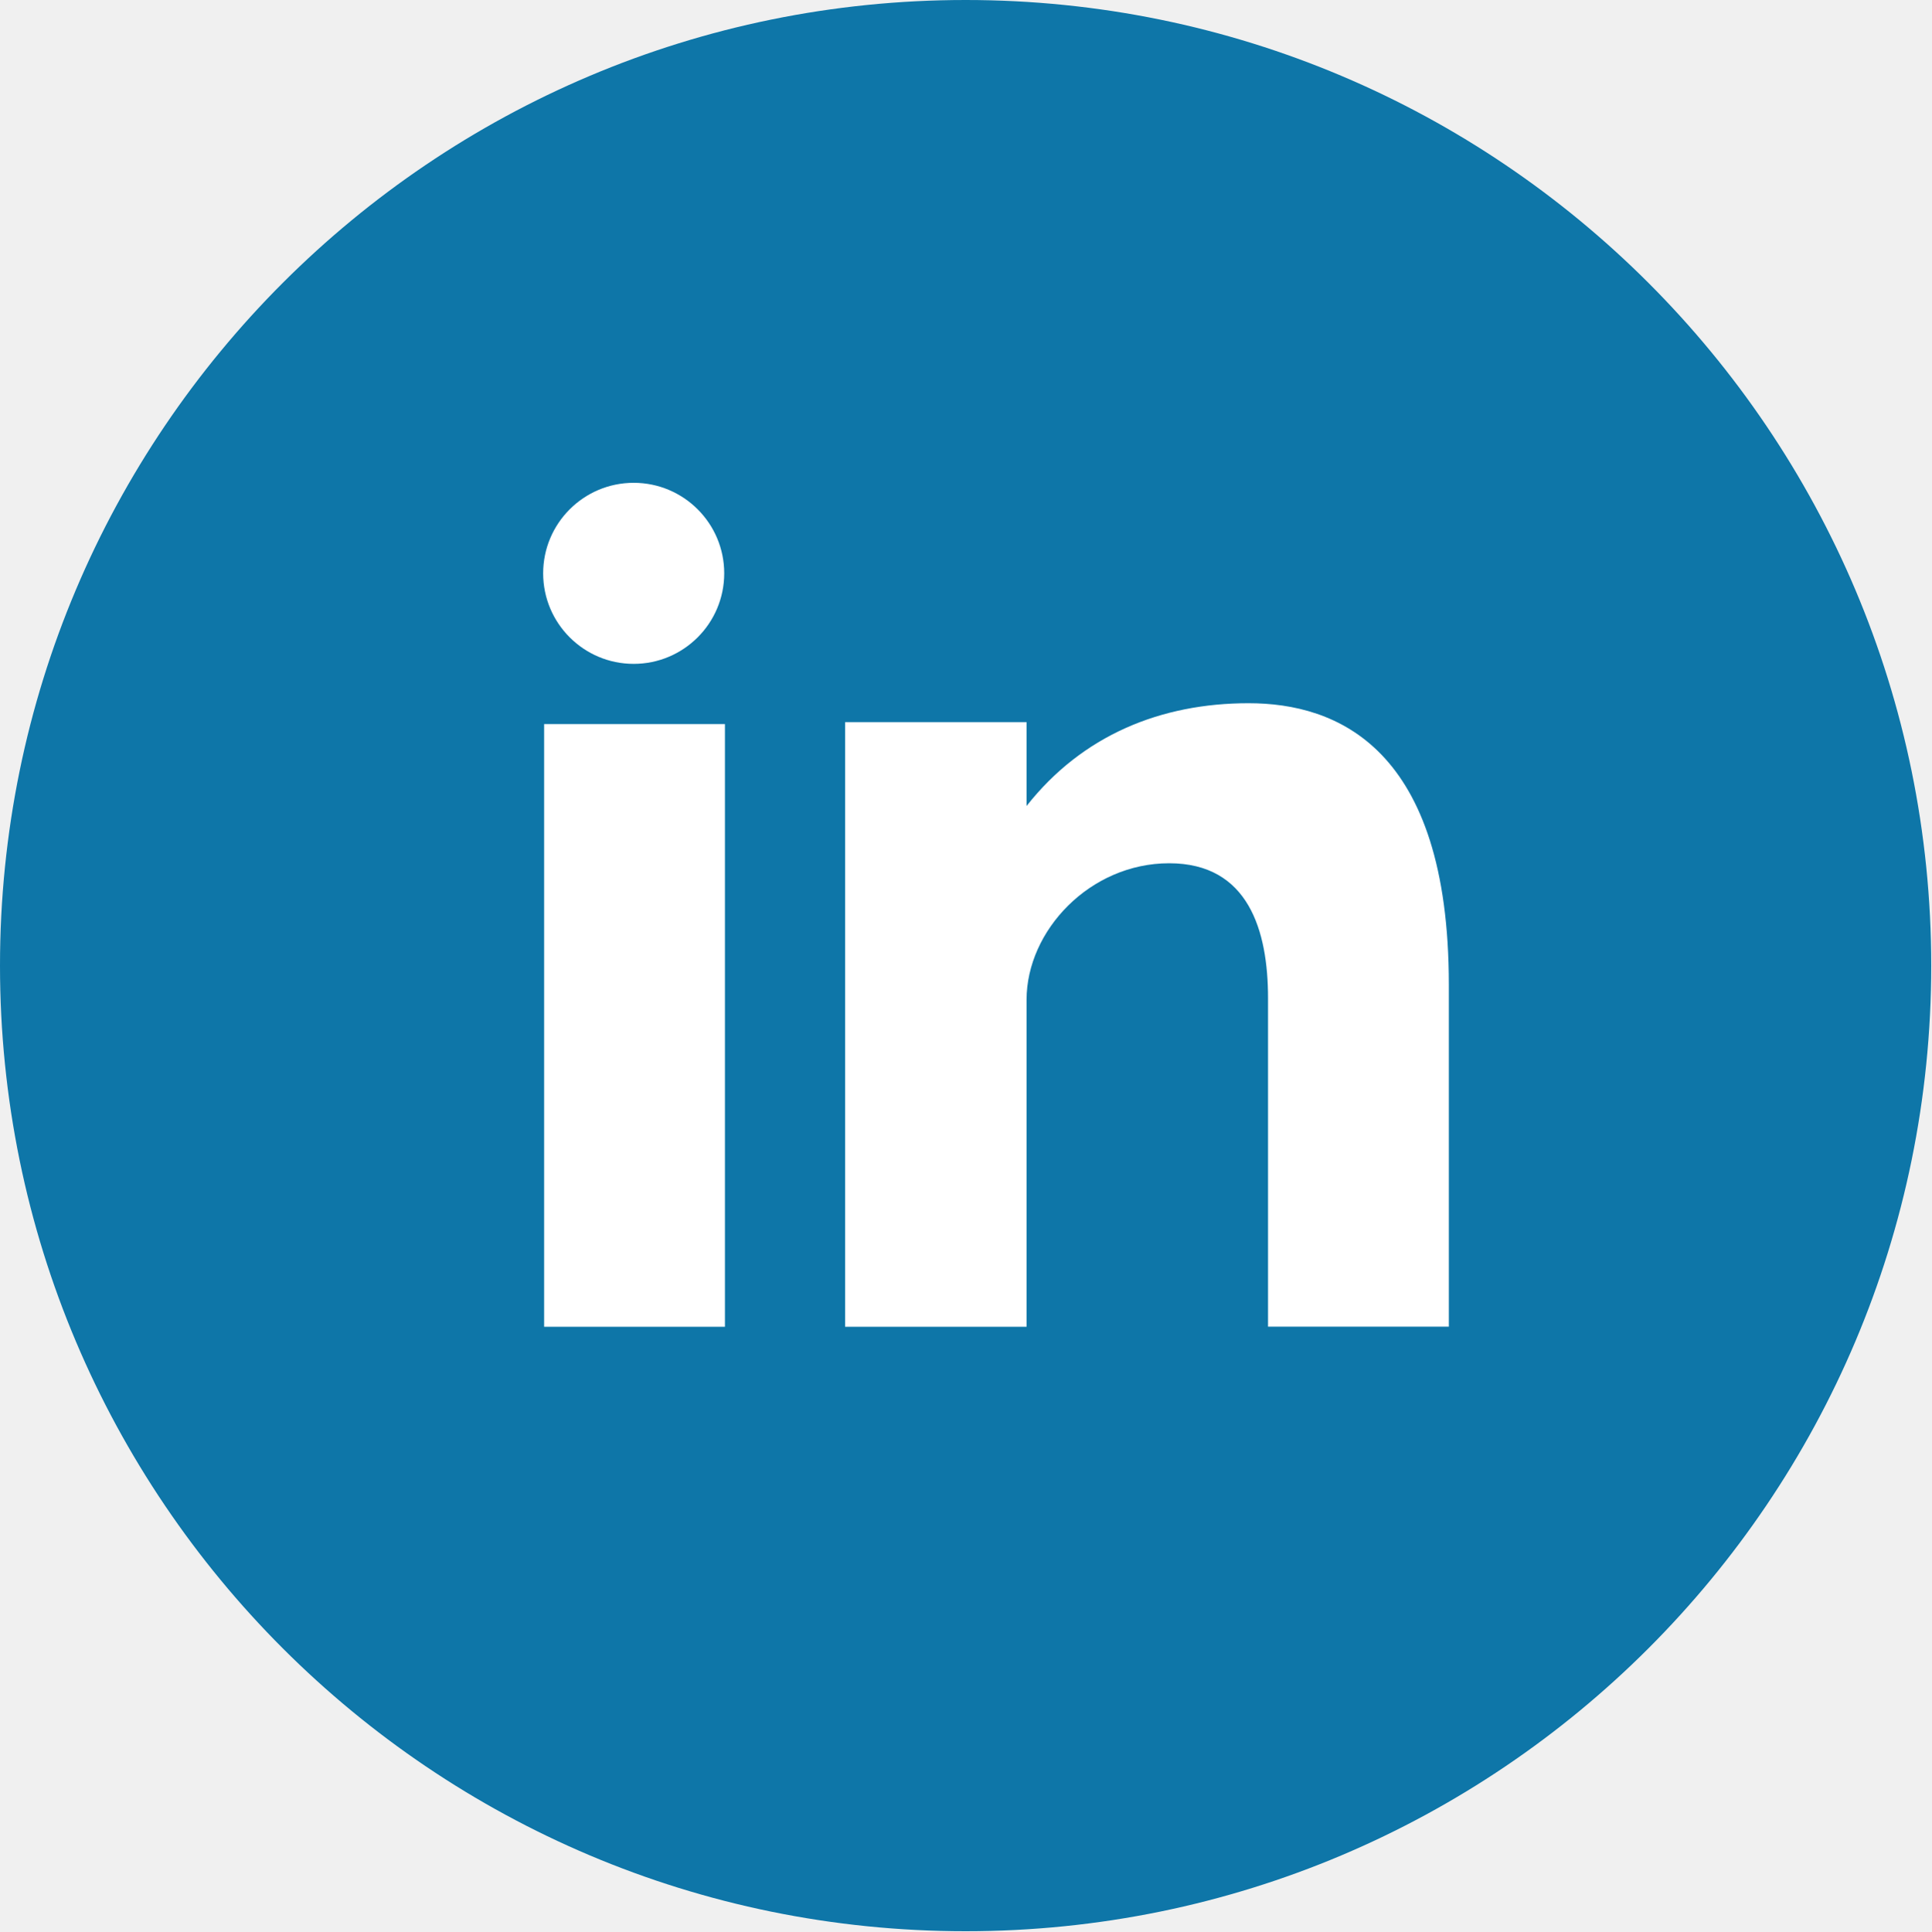
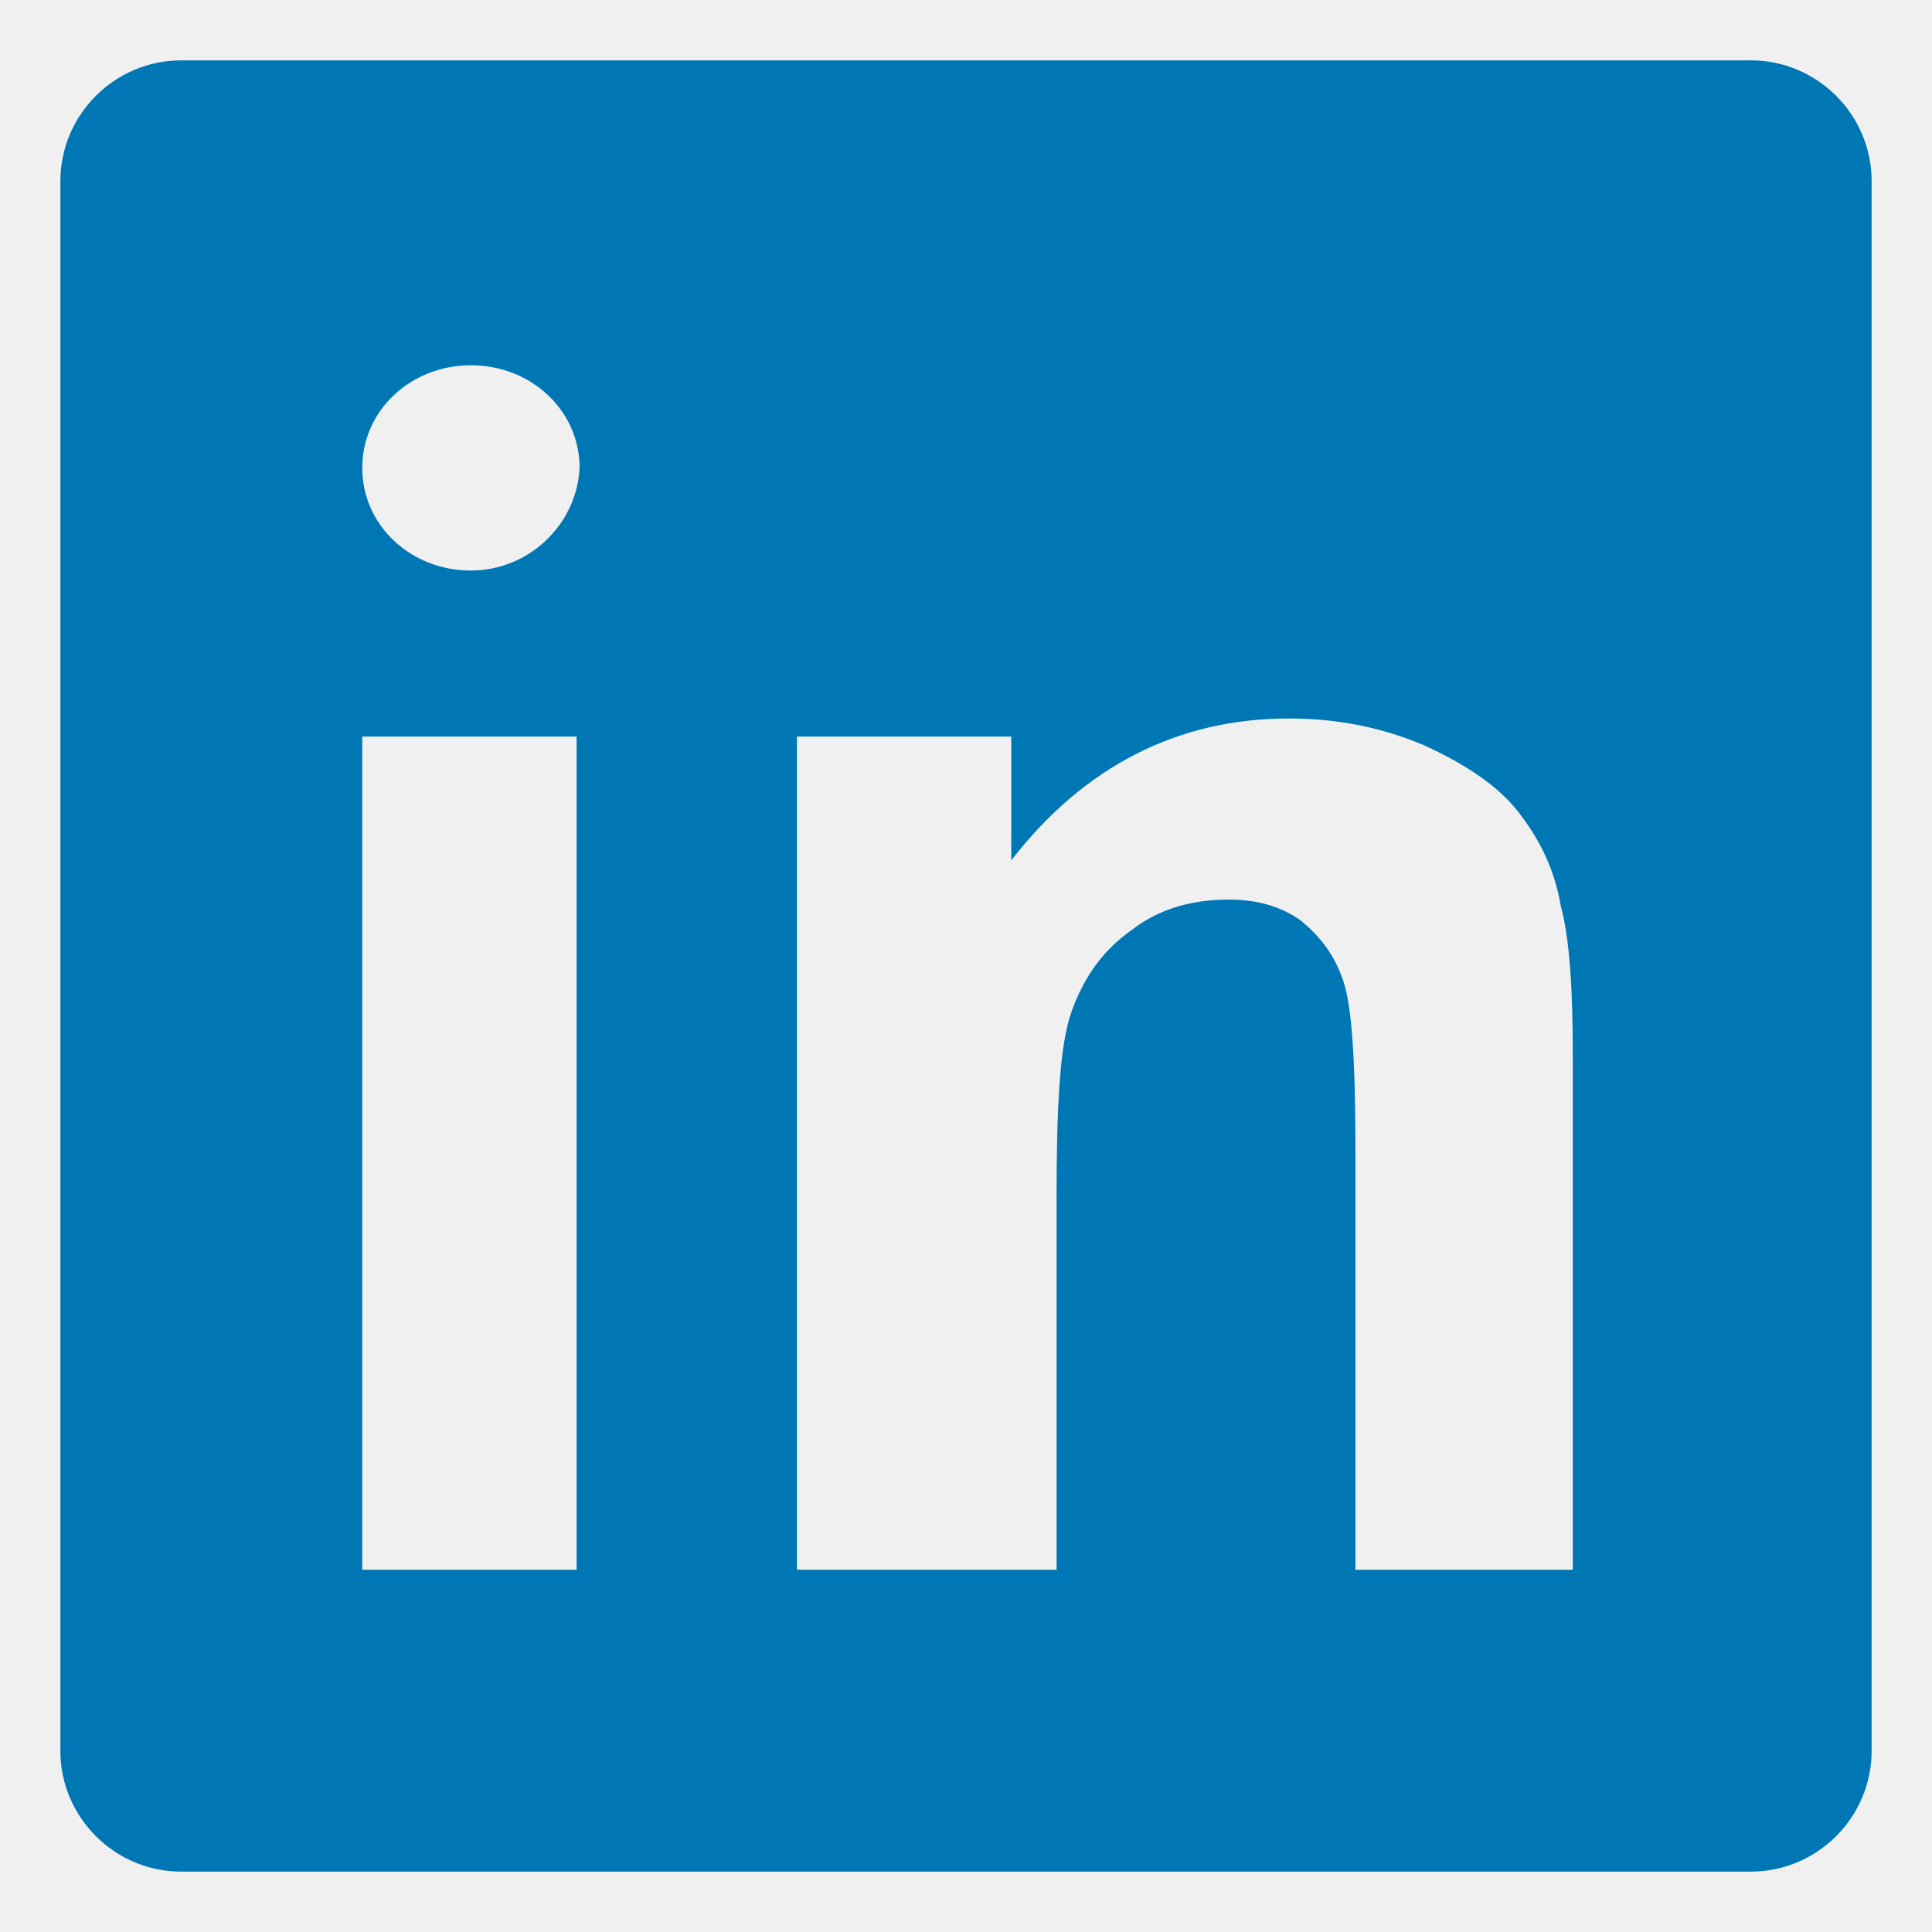
- <svg xmlns="http://www.w3.org/2000/svg" version="1.1" id="Layer_1" x="0px" y="0px" viewBox="0 0 291.319 291.319" style="enable-background:new 0 0 291.319 291.319;" xml:space="preserve">
-   <g>
-     <path style="fill:#0E76A8;" d="M145.659,0c80.45,0,145.66,65.219,145.66,145.66s-65.21,145.659-145.66,145.659S0,226.1,0,145.66   S65.21,0,145.659,0z" />
-     <path style="fill:#FFFFFF;" d="M82.079,200.136h27.275v-90.91H82.079V200.136z M188.338,106.077   c-13.237,0-25.081,4.834-33.483,15.504v-12.654H127.48v91.21h27.375v-49.324c0-10.424,9.55-20.593,21.512-20.593   s14.912,10.169,14.912,20.338v49.57h27.275v-51.6C218.553,112.686,201.584,106.077,188.338,106.077z M95.589,100.141   c7.538,0,13.656-6.118,13.656-13.656S103.127,72.83,95.589,72.83s-13.656,6.118-13.656,13.656S88.051,100.141,95.589,100.141z" />
+ <svg xmlns="http://www.w3.org/2000/svg" style="enable-background:new 0 0 64 64;" version="1.1" viewBox="0 0 64 64" xml:space="preserve">
+   <style type="text/css">
+ 	.st0{fill:#4267B2;}
+ 	.st1{fill:url(#SVGID_1_);}
+ 	.st2{fill:#FFFFFF;}
+ 	.st3{fill:#C2191E;}
+ 	.st4{fill:#1DA1F3;}
+ 	.st5{fill:#FEFE00;}
+ 	.st6{fill:#25D366;stroke:#FFFFFF;stroke-width:5;stroke-miterlimit:10;}
+ 	.st7{fill:#CB2027;}
+ 	.st8{fill:#0077B5;}
+ 	.st9{fill:url(#SVGID_2_);}
+ 	.st10{fill:url(#SVGID_3_);}
+ 	.st11{fill:#FF004F;}
+ 	.st12{fill:#00F7EF;}
+ 	.st13{fill:#5181B8;}
+ 	.st14{fill:#395976;}
+ 	.st15{fill:#F58220;}
+ 	.st16{fill:#E6162D;}
+ 	.st17{fill:#FF9933;}
+ </style>
+   <g id="guidlines" />
+   <g id="FB" />
+   <g id="ig" />
+   <g id="yt" />
+   <g id="twitter" />
+   <g id="snapchat" />
+   <g id="WA" />
+   <g id="Pinterrest" />
+   <g id="Layer_9">
+     <path class="st8" d="M2,6v52c0,2.2,1.8,4,4,4h52c2.2,0,4-1.8,4-4V6c0-2.2-1.8-4-4-4H6C3.8,2,2,3.8,2,6z M19.1,52H12V24.4h7.1V52z    M15.6,18.9c-2,0-3.6-1.5-3.6-3.4c0-1.9,1.6-3.4,3.6-3.4c2,0,3.6,1.5,3.6,3.4C19.1,17.4,17.5,18.9,15.6,18.9z M52,52h-7.1V38.2   c0-2.9-0.1-4.8-0.4-5.7c-0.3-0.9-0.8-1.5-1.4-2c-0.7-0.5-1.5-0.7-2.4-0.7c-1.2,0-2.3,0.3-3.2,1c-1,0.7-1.6,1.6-2,2.7   c-0.4,1.1-0.5,3.2-0.5,6.2V52h-8.6V24.4h7.1v4.1c2.4-3.1,5.5-4.7,9.2-4.7c1.6,0,3.1,0.3,4.5,0.9c1.3,0.6,2.4,1.3,3.1,2.2   c0.7,0.9,1.2,1.9,1.4,3.1c0.3,1.1,0.4,2.8,0.4,4.9V52z" />
  </g>
-   <g>
- </g>
-   <g>
- </g>
-   <g>
- </g>
-   <g>
- </g>
-   <g>
- </g>
-   <g>
- </g>
-   <g>
- </g>
-   <g>
- </g>
-   <g>
- </g>
-   <g>
- </g>
-   <g>
- </g>
-   <g>
- </g>
-   <g>
- </g>
-   <g>
- </g>
-   <g>
- </g>
+   <g id="Layer_10" />
+   <g id="Layer_11" />
+   <g id="Layer_12" />
+   <g id="Layer_13" />
+   <g id="Layer_14" />
+   <g id="Layer_15" />
+   <g id="Layer_16" />
+   <g id="Layer_17" />
</svg>
